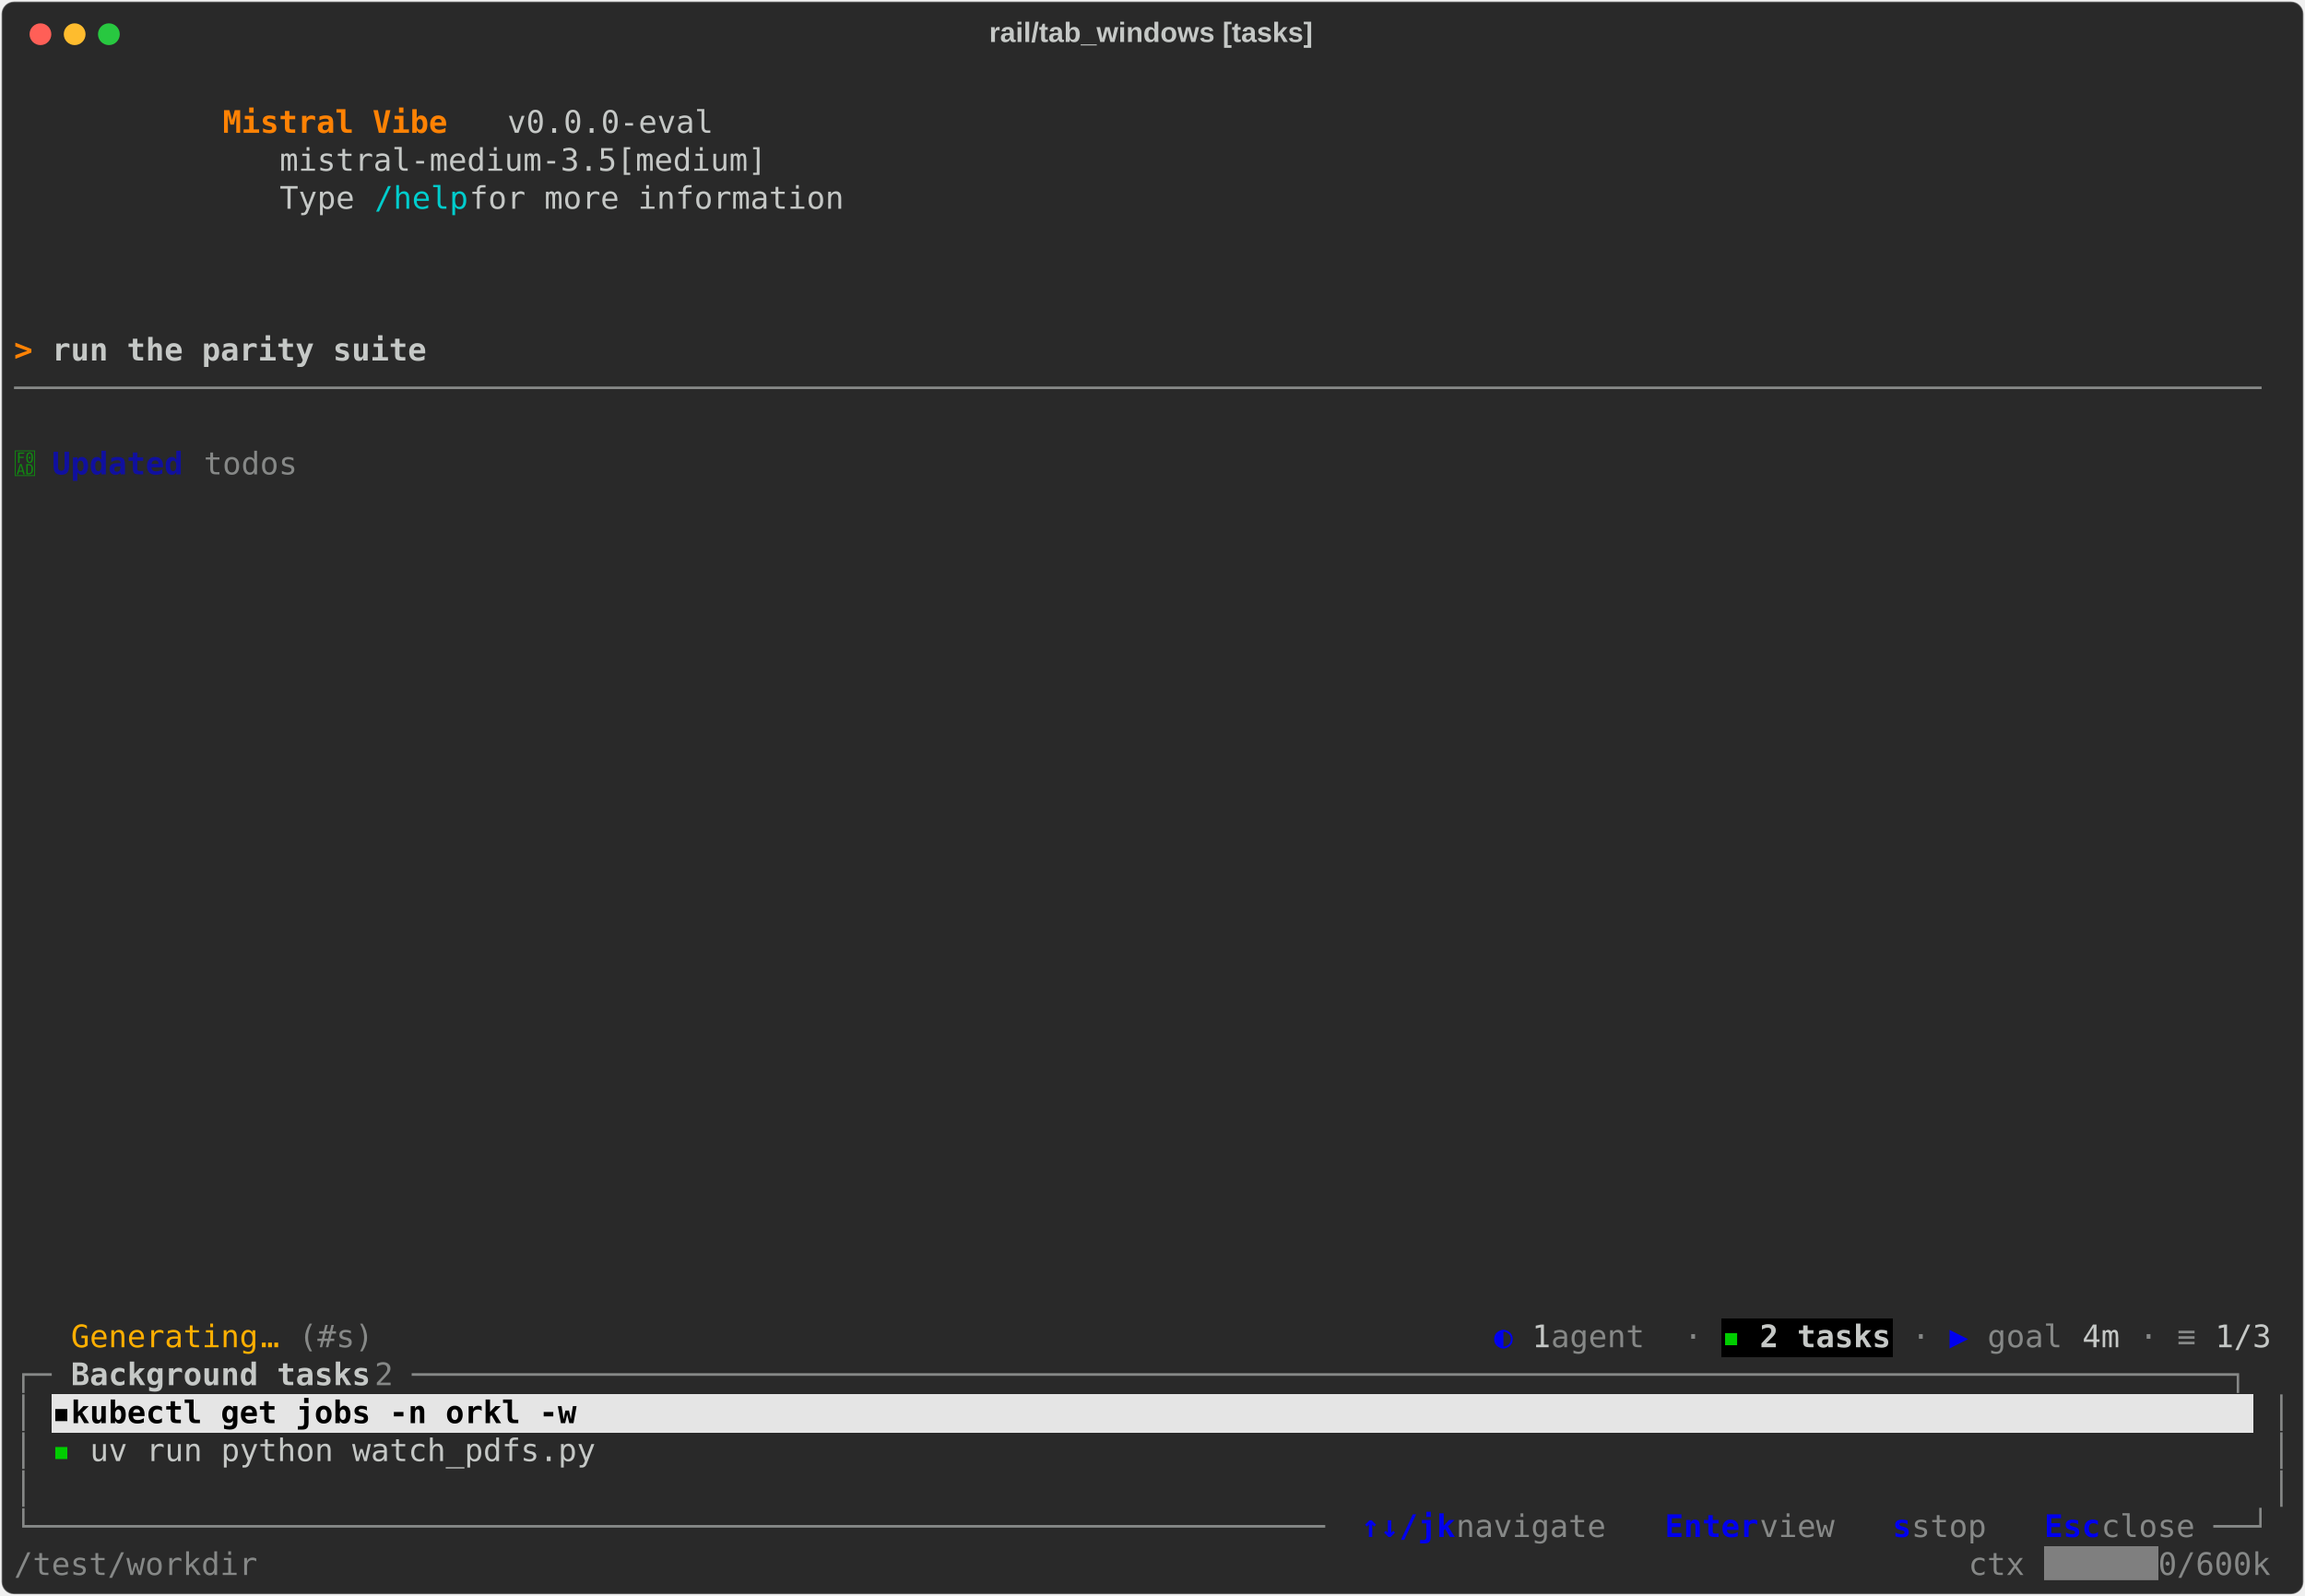
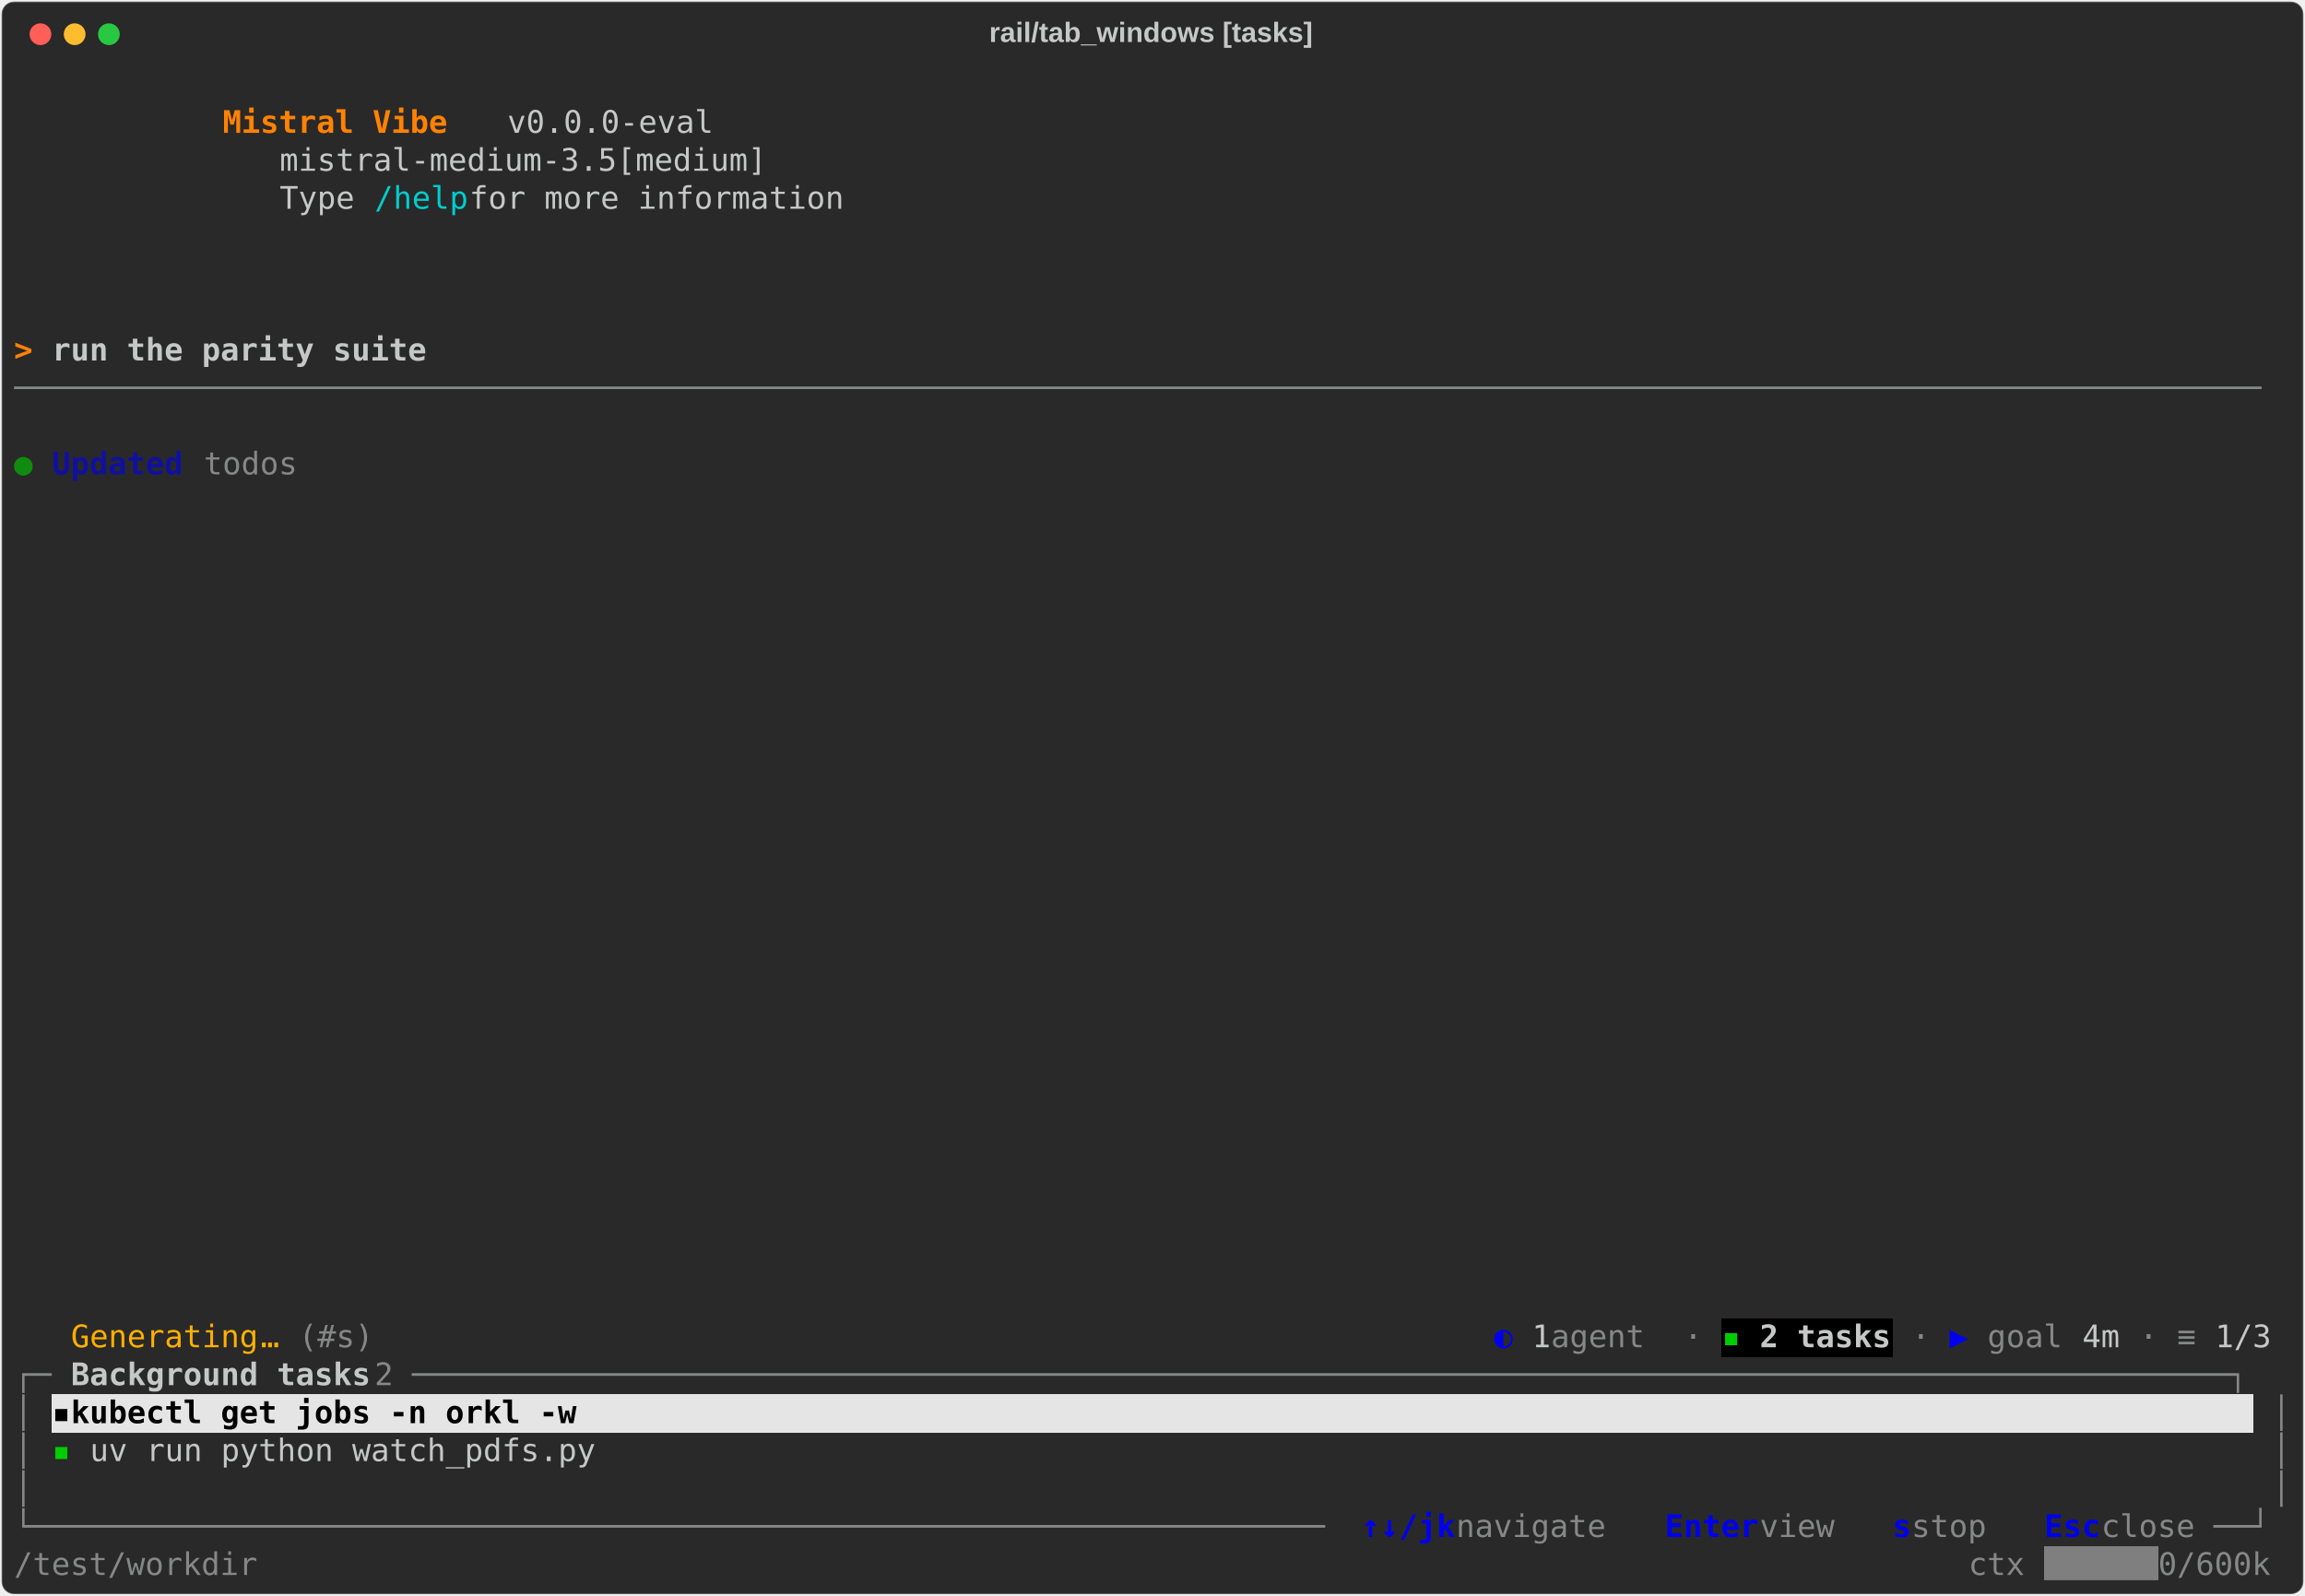
<svg xmlns="http://www.w3.org/2000/svg" class="rich-terminal" viewBox="0 0 1482 1026.0">
  <style>

    @font-face {
        font-family: "Fira Code";
        src: local("FiraCode-Regular"),
                url("https://cdnjs.cloudflare.com/ajax/libs/firacode/6.2.0/woff2/FiraCode-Regular.woff2") format("woff2"),
                url("https://cdnjs.cloudflare.com/ajax/libs/firacode/6.2.0/woff/FiraCode-Regular.woff") format("woff");
        font-style: normal;
        font-weight: 400;
    }
    @font-face {
        font-family: "Fira Code";
        src: local("FiraCode-Bold"),
                url("https://cdnjs.cloudflare.com/ajax/libs/firacode/6.2.0/woff2/FiraCode-Bold.woff2") format("woff2"),
                url("https://cdnjs.cloudflare.com/ajax/libs/firacode/6.2.0/woff/FiraCode-Bold.woff") format("woff");
        font-style: bold;
        font-weight: 700;
    }

    .vibe-matrix {
        font-family: Fira Code, monospace;
        font-size: 20px;
        line-height: 24.4px;
        font-variant-east-asian: full-width;
    }

    .vibe-title {
        font-size: 18px;
        font-weight: bold;
        font-family: arial;
    }

    .vibe-r1 { fill: #c5c8c6 }
.vibe-r2 { fill: #ff8204;font-weight: bold }
.vibe-r3 { fill: #00cdcd }
.vibe-r4 { fill: #c5c8c6;font-weight: bold }
.vibe-r5 { fill: #868887 }
.vibe-r6 { fill: #108b10 }
.vibe-r7 { fill: #10109f;font-weight: bold }
.vibe-r8 { fill: #ffaf01 }
.vibe-r9 { fill: #0000ee }
.vibe-r10 { fill: #00cd00;font-weight: bold }
.vibe-r11 { fill: #000000;font-weight: bold }
.vibe-r12 { fill: #00cd00 }
.vibe-r13 { fill: #0000ee;font-weight: bold }
.vibe-r14 { fill: #ffffff }
    </style>
  <defs>
    <clipPath id="vibe-clip-terminal">
      <rect x="0" y="0" width="1463.0" height="975.0" />
    </clipPath>
    <clipPath id="vibe-line-0">
      <rect x="0" y="1.5" width="1464" height="24.65" />
    </clipPath>
    <clipPath id="vibe-line-1">
      <rect x="0" y="25.9" width="1464" height="24.65" />
    </clipPath>
    <clipPath id="vibe-line-2">
      <rect x="0" y="50.3" width="1464" height="24.65" />
    </clipPath>
    <clipPath id="vibe-line-3">
      <rect x="0" y="74.7" width="1464" height="24.65" />
    </clipPath>
    <clipPath id="vibe-line-4">
      <rect x="0" y="99.1" width="1464" height="24.65" />
    </clipPath>
    <clipPath id="vibe-line-5">
      <rect x="0" y="123.5" width="1464" height="24.65" />
    </clipPath>
    <clipPath id="vibe-line-6">
      <rect x="0" y="147.9" width="1464" height="24.65" />
    </clipPath>
    <clipPath id="vibe-line-7">
      <rect x="0" y="172.3" width="1464" height="24.65" />
    </clipPath>
    <clipPath id="vibe-line-8">
      <rect x="0" y="196.7" width="1464" height="24.65" />
    </clipPath>
    <clipPath id="vibe-line-9">
      <rect x="0" y="221.1" width="1464" height="24.65" />
    </clipPath>
    <clipPath id="vibe-line-10">
      <rect x="0" y="245.5" width="1464" height="24.65" />
    </clipPath>
    <clipPath id="vibe-line-11">
      <rect x="0" y="269.9" width="1464" height="24.65" />
    </clipPath>
    <clipPath id="vibe-line-12">
      <rect x="0" y="294.3" width="1464" height="24.65" />
    </clipPath>
    <clipPath id="vibe-line-13">
      <rect x="0" y="318.7" width="1464" height="24.65" />
    </clipPath>
    <clipPath id="vibe-line-14">
      <rect x="0" y="343.1" width="1464" height="24.65" />
    </clipPath>
    <clipPath id="vibe-line-15">
      <rect x="0" y="367.5" width="1464" height="24.65" />
    </clipPath>
    <clipPath id="vibe-line-16">
      <rect x="0" y="391.9" width="1464" height="24.65" />
    </clipPath>
    <clipPath id="vibe-line-17">
      <rect x="0" y="416.3" width="1464" height="24.65" />
    </clipPath>
    <clipPath id="vibe-line-18">
      <rect x="0" y="440.7" width="1464" height="24.65" />
    </clipPath>
    <clipPath id="vibe-line-19">
      <rect x="0" y="465.1" width="1464" height="24.65" />
    </clipPath>
    <clipPath id="vibe-line-20">
      <rect x="0" y="489.5" width="1464" height="24.65" />
    </clipPath>
    <clipPath id="vibe-line-21">
      <rect x="0" y="513.9" width="1464" height="24.65" />
    </clipPath>
    <clipPath id="vibe-line-22">
      <rect x="0" y="538.3" width="1464" height="24.65" />
    </clipPath>
    <clipPath id="vibe-line-23">
      <rect x="0" y="562.7" width="1464" height="24.65" />
    </clipPath>
    <clipPath id="vibe-line-24">
      <rect x="0" y="587.1" width="1464" height="24.65" />
    </clipPath>
    <clipPath id="vibe-line-25">
      <rect x="0" y="611.5" width="1464" height="24.65" />
    </clipPath>
    <clipPath id="vibe-line-26">
      <rect x="0" y="635.9" width="1464" height="24.65" />
    </clipPath>
    <clipPath id="vibe-line-27">
      <rect x="0" y="660.3" width="1464" height="24.65" />
    </clipPath>
    <clipPath id="vibe-line-28">
      <rect x="0" y="684.7" width="1464" height="24.65" />
    </clipPath>
    <clipPath id="vibe-line-29">
      <rect x="0" y="709.1" width="1464" height="24.65" />
    </clipPath>
    <clipPath id="vibe-line-30">
      <rect x="0" y="733.5" width="1464" height="24.65" />
    </clipPath>
    <clipPath id="vibe-line-31">
      <rect x="0" y="757.9" width="1464" height="24.65" />
    </clipPath>
    <clipPath id="vibe-line-32">
      <rect x="0" y="782.3" width="1464" height="24.65" />
    </clipPath>
    <clipPath id="vibe-line-33">
      <rect x="0" y="806.7" width="1464" height="24.65" />
    </clipPath>
    <clipPath id="vibe-line-34">
      <rect x="0" y="831.1" width="1464" height="24.65" />
    </clipPath>
    <clipPath id="vibe-line-35">
      <rect x="0" y="855.5" width="1464" height="24.65" />
    </clipPath>
    <clipPath id="vibe-line-36">
      <rect x="0" y="879.9" width="1464" height="24.65" />
    </clipPath>
    <clipPath id="vibe-line-37">
      <rect x="0" y="904.3" width="1464" height="24.65" />
    </clipPath>
    <clipPath id="vibe-line-38">
      <rect x="0" y="928.7" width="1464" height="24.65" />
    </clipPath>
  </defs>
  <rect fill="#292929" stroke="rgba(255,255,255,0.35)" stroke-width="1" x="1" y="1" width="1480" height="1024" rx="8" />
  <text class="vibe-title" fill="#c5c8c6" text-anchor="middle" x="740" y="27">rail/tab_windows [tasks]</text>
  <g transform="translate(26,22)">
    <circle cx="0" cy="0" r="7" fill="#ff5f57" />
    <circle cx="22" cy="0" r="7" fill="#febc2e" />
    <circle cx="44" cy="0" r="7" fill="#28c840" />
  </g>
  <g transform="translate(9, 41)" clip-path="url(#vibe-clip-terminal)">
    <rect fill="#000000" x="1098" y="806.7" width="12.2" height="24.65" shape-rendering="crispEdges" />
    <rect fill="#000000" x="1110.2" y="806.7" width="12.2" height="24.65" shape-rendering="crispEdges" />
    <rect fill="#000000" x="1122.4" y="806.7" width="85.4" height="24.65" shape-rendering="crispEdges" />
    <rect fill="#e5e5e5" x="24.4" y="855.5" width="12.2" height="24.65" shape-rendering="crispEdges" />
    <rect fill="#e5e5e5" x="36.6" y="855.5" width="1403" height="24.65" shape-rendering="crispEdges" />
    <rect fill="#7f7f7f" x="1305.4" y="953.1" width="73.2" height="24.65" shape-rendering="crispEdges" />
    <g class="vibe-matrix">
      <text class="vibe-r1" x="1464" y="20" textLength="12.2" clip-path="url(#vibe-line-0)">
</text>
      <text class="vibe-r2" x="134.2 146.4 158.6 170.8 183 195.2 207.4 219.6 231.8 244 256.2 268.4 280.6 292.8 305" y="44.4" clip-path="url(#vibe-line-1)" style="font-variant-ligatures:none;font-kerning:none">   Mistral Vibe</text>
      <text class="vibe-r1" x="317.2 329.4 341.6 353.8 366 378.2 390.4 402.6 414.8 427 439.2 451.4 463.6 475.8 488 500.2 512.4 524.6 536.8 549 561.2 573.4 585.6 597.8 610 622.2 634.4 646.6 658.8 671 683.2 695.4 707.6 719.8 732 744.2 756.4 768.6 780.8 793 805.2 817.4 829.6 841.8 854 866.2 878.4 890.6 902.8 915 927.2 939.4 951.6 963.8 976 988.2 1000.4 1012.6 1024.8 1037 1049.2 1061.4 1073.6 1085.8 1098 1110.2 1122.4 1134.6 1146.8 1159 1171.2 1183.4 1195.6 1207.8 1220 1232.2 1244.4 1256.6 1268.8 1281 1293.2 1305.4 1317.6 1329.8 1342 1354.2 1366.4 1378.6 1390.8 1403 1415.2 1427.4 1439.6 1451.8" y="44.4" clip-path="url(#vibe-line-1)" style="font-variant-ligatures:none;font-kerning:none"> v0.0.0-eval                                                                                  </text>
      <text class="vibe-r1" x="1464" y="44.4" textLength="12.2" clip-path="url(#vibe-line-1)">
</text>
      <text class="vibe-r1" x="170.8 183 195.2 207.4 219.6 231.8 244 256.2 268.4 280.6 292.8 305 317.2 329.4 341.6 353.8 366 378.2 390.4 402.6 414.8 427 439.2 451.4 463.6 475.8 488 500.2 512.4 524.6 536.8 549 561.2 573.4 585.6 597.8 610 622.2 634.4 646.6 658.8 671 683.2 695.4 707.6 719.8 732 744.2 756.4 768.6 780.8 793 805.2 817.4 829.6 841.8 854 866.2 878.4 890.6 902.8 915 927.2 939.4 951.6 963.8 976 988.2 1000.4 1012.6 1024.8 1037 1049.2 1061.4 1073.6 1085.8 1098 1110.2 1122.4 1134.6 1146.8 1159 1171.2 1183.4 1195.6 1207.8 1220 1232.2 1244.4 1256.6 1268.8 1281 1293.2 1305.4 1317.6 1329.8 1342 1354.2 1366.4 1378.6 1390.8 1403 1415.2 1427.4 1439.6 1451.8" y="68.8" clip-path="url(#vibe-line-2)" style="font-variant-ligatures:none;font-kerning:none">mistral-medium-3.5[medium]                                                                                </text>
      <text class="vibe-r1" x="1464" y="68.8" textLength="12.2" clip-path="url(#vibe-line-2)">
</text>
      <text class="vibe-r1" x="170.8 183 195.2 207.4 219.6" y="93.2" clip-path="url(#vibe-line-3)" style="font-variant-ligatures:none;font-kerning:none">Type </text>
      <text class="vibe-r3" x="231.8 244 256.2 268.4 280.6" y="93.2" clip-path="url(#vibe-line-3)" style="font-variant-ligatures:none;font-kerning:none">/help</text>
      <text class="vibe-r1" x="292.8 305 317.2 329.4 341.6 353.8 366 378.2 390.4 402.6 414.8 427 439.2 451.4 463.6 475.8 488 500.2 512.4 524.6 536.8 549 561.2 573.4 585.6 597.8 610 622.2 634.4 646.6 658.8 671 683.2 695.4 707.6 719.8 732 744.2 756.4 768.6 780.8 793 805.2 817.4 829.6 841.8 854 866.2 878.4 890.6 902.8 915 927.2 939.4 951.6 963.8 976 988.2 1000.4 1012.6 1024.8 1037 1049.2 1061.4 1073.6 1085.8 1098 1110.2 1122.4 1134.6 1146.8 1159 1171.2 1183.4 1195.6 1207.8 1220 1232.2 1244.4 1256.6 1268.8 1281 1293.2 1305.4 1317.6 1329.8 1342 1354.2 1366.4 1378.6 1390.8 1403 1415.2 1427.4 1439.6 1451.8" y="93.2" clip-path="url(#vibe-line-3)" style="font-variant-ligatures:none;font-kerning:none"> for more information                                                                           </text>
      <text class="vibe-r1" x="1464" y="93.2" textLength="12.2" clip-path="url(#vibe-line-3)">
</text>
      <text class="vibe-r1" x="1464" y="117.6" textLength="12.2" clip-path="url(#vibe-line-4)">
</text>
      <text class="vibe-r1" x="1464" y="142" textLength="12.2" clip-path="url(#vibe-line-5)">
</text>
      <text class="vibe-r1" x="1464" y="166.4" textLength="12.2" clip-path="url(#vibe-line-6)">
</text>
      <text class="vibe-r2" x="0 12.2" y="190.8" clip-path="url(#vibe-line-7)" style="font-variant-ligatures:none;font-kerning:none">&gt; </text>
      <text class="vibe-r4" x="24.4 36.6 48.8 61 73.2 85.4 97.6 109.8 122 134.2 146.4 158.6 170.8 183 195.2 207.4 219.6 231.8 244 256.2" y="190.8" clip-path="url(#vibe-line-7)" style="font-variant-ligatures:none;font-kerning:none">run the parity suite</text>
      <text class="vibe-r1" x="1464" y="190.8" textLength="12.2" clip-path="url(#vibe-line-7)">
</text>
      <text class="vibe-r5" x="0 12.2 24.4 36.6 48.8 61 73.2 85.4 97.6 109.8 122 134.2 146.4 158.6 170.8 183 195.2 207.4 219.6 231.8 244 256.2 268.4 280.6 292.8 305 317.2 329.4 341.6 353.8 366 378.2 390.4 402.6 414.8 427 439.2 451.4 463.6 475.8 488 500.2 512.4 524.6 536.8 549 561.2 573.4 585.6 597.8 610 622.2 634.4 646.6 658.8 671 683.2 695.4 707.6 719.8 732 744.2 756.4 768.6 780.8 793 805.2 817.4 829.6 841.8 854 866.2 878.4 890.6 902.8 915 927.2 939.4 951.6 963.8 976 988.2 1000.4 1012.6 1024.8 1037 1049.2 1061.4 1073.6 1085.8 1098 1110.2 1122.4 1134.6 1146.8 1159 1171.2 1183.4 1195.6 1207.8 1220 1232.2 1244.4 1256.6 1268.8 1281 1293.2 1305.4 1317.6 1329.8 1342 1354.2 1366.4 1378.6 1390.8 1403 1415.2 1427.4 1439.6 1451.8" y="215.2" clip-path="url(#vibe-line-8)" style="font-variant-ligatures:none;font-kerning:none">────────────────────────────────────────────────────────────────────────────────────────────────────────────────────────</text>
      <text class="vibe-r1" x="1464" y="215.2" textLength="12.2" clip-path="url(#vibe-line-8)">
</text>
      <text class="vibe-r1" x="1464" y="239.6" textLength="12.2" clip-path="url(#vibe-line-9)">
</text>
-       <text class="vibe-r6" x="0" y="264" textLength="12.2" clip-path="url(#vibe-line-10)"></text>
+       <text class="vibe-r6" x="0" y="264" textLength="12.2" clip-path="url(#vibe-line-10)">●</text>
      <text class="vibe-r7" x="24.4 36.6 48.8 61 73.2 85.4 97.6" y="264" clip-path="url(#vibe-line-10)" style="font-variant-ligatures:none;font-kerning:none">Updated</text>
      <text class="vibe-r5" x="122 134.2 146.4 158.6 170.8" y="264" clip-path="url(#vibe-line-10)" style="font-variant-ligatures:none;font-kerning:none">todos</text>
      <text class="vibe-r1" x="1464" y="264" textLength="12.2" clip-path="url(#vibe-line-10)">
</text>
      <text class="vibe-r1" x="1464" y="288.4" textLength="12.2" clip-path="url(#vibe-line-11)">
</text>
      <text class="vibe-r1" x="1464" y="312.8" textLength="12.2" clip-path="url(#vibe-line-12)">
</text>
      <text class="vibe-r1" x="1464" y="337.2" textLength="12.2" clip-path="url(#vibe-line-13)">
</text>
      <text class="vibe-r1" x="1464" y="361.6" textLength="12.2" clip-path="url(#vibe-line-14)">
</text>
      <text class="vibe-r1" x="1464" y="386" textLength="12.2" clip-path="url(#vibe-line-15)">
</text>
      <text class="vibe-r1" x="1464" y="410.4" textLength="12.2" clip-path="url(#vibe-line-16)">
</text>
      <text class="vibe-r1" x="1464" y="434.8" textLength="12.2" clip-path="url(#vibe-line-17)">
</text>
      <text class="vibe-r1" x="1464" y="459.2" textLength="12.2" clip-path="url(#vibe-line-18)">
</text>
      <text class="vibe-r1" x="1464" y="483.6" textLength="12.2" clip-path="url(#vibe-line-19)">
</text>
      <text class="vibe-r1" x="1464" y="508" textLength="12.2" clip-path="url(#vibe-line-20)">
</text>
      <text class="vibe-r1" x="1464" y="532.4" textLength="12.2" clip-path="url(#vibe-line-21)">
</text>
      <text class="vibe-r1" x="1464" y="556.8" textLength="12.2" clip-path="url(#vibe-line-22)">
</text>
      <text class="vibe-r1" x="1464" y="581.2" textLength="12.2" clip-path="url(#vibe-line-23)">
</text>
      <text class="vibe-r1" x="1464" y="605.6" textLength="12.2" clip-path="url(#vibe-line-24)">
</text>
      <text class="vibe-r1" x="1464" y="630" textLength="12.2" clip-path="url(#vibe-line-25)">
</text>
      <text class="vibe-r1" x="1464" y="654.4" textLength="12.2" clip-path="url(#vibe-line-26)">
</text>
      <text class="vibe-r1" x="1464" y="678.8" textLength="12.2" clip-path="url(#vibe-line-27)">
</text>
      <text class="vibe-r1" x="1464" y="703.2" textLength="12.2" clip-path="url(#vibe-line-28)">
</text>
      <text class="vibe-r1" x="1464" y="727.6" textLength="12.2" clip-path="url(#vibe-line-29)">
</text>
      <text class="vibe-r1" x="1464" y="752" textLength="12.2" clip-path="url(#vibe-line-30)">
</text>
      <text class="vibe-r1" x="1464" y="776.4" textLength="12.2" clip-path="url(#vibe-line-31)">
</text>
      <text class="vibe-r1" x="1464" y="800.8" textLength="12.2" clip-path="url(#vibe-line-32)">
</text>
      <text class="vibe-r8" x="36.6 48.8 61 73.2 85.4 97.6 109.8 122 134.2 146.4" y="825.2" clip-path="url(#vibe-line-33)" style="font-variant-ligatures:none;font-kerning:none">Generating</text>
      <text class="vibe-r8" x="158.6" y="825.2" textLength="12.2" clip-path="url(#vibe-line-33)">…</text>
      <text class="vibe-r5" x="183 195.2 207.4 219.6" y="825.2" clip-path="url(#vibe-line-33)" style="font-variant-ligatures:none;font-kerning:none">(#s)</text>
      <text class="vibe-r9" x="951.6" y="825.2" textLength="12.2" clip-path="url(#vibe-line-33)">◐</text>
      <text class="vibe-r1" x="976" y="825.2" textLength="12.2" clip-path="url(#vibe-line-33)">1</text>
      <text class="vibe-r5" x="988.2 1000.4 1012.6 1024.8 1037 1049.2 1061.4" y="825.2" clip-path="url(#vibe-line-33)" style="font-variant-ligatures:none;font-kerning:none"> agent </text>
      <text class="vibe-r5" x="1073.6" y="825.2" textLength="12.2" clip-path="url(#vibe-line-33)">·</text>
      <text class="vibe-r10" x="1098" y="825.2" textLength="12.2" clip-path="url(#vibe-line-33)">▪</text>
      <text class="vibe-r4" x="1122.4 1134.6 1146.8 1159 1171.2 1183.4 1195.6" y="825.2" clip-path="url(#vibe-line-33)" style="font-variant-ligatures:none;font-kerning:none">2 tasks</text>
      <text class="vibe-r5" x="1220" y="825.2" textLength="12.2" clip-path="url(#vibe-line-33)">·</text>
      <text class="vibe-r9" x="1244.4" y="825.2" textLength="12.2" clip-path="url(#vibe-line-33)">▶</text>
      <text class="vibe-r5" x="1268.8 1281 1293.2 1305.4 1317.6" y="825.2" clip-path="url(#vibe-line-33)" style="font-variant-ligatures:none;font-kerning:none">goal </text>
      <text class="vibe-r1" x="1329.8 1342" y="825.2" clip-path="url(#vibe-line-33)" style="font-variant-ligatures:none;font-kerning:none">4m</text>
      <text class="vibe-r5" x="1366.4" y="825.2" textLength="12.2" clip-path="url(#vibe-line-33)">·</text>
      <text class="vibe-r5" x="1390.8" y="825.2" textLength="12.2" clip-path="url(#vibe-line-33)">≡</text>
      <text class="vibe-r1" x="1415.2 1427.4 1439.6 1451.8" y="825.2" clip-path="url(#vibe-line-33)" style="font-variant-ligatures:none;font-kerning:none">1/3 </text>
      <text class="vibe-r1" x="1464" y="825.2" textLength="12.2" clip-path="url(#vibe-line-33)">
</text>
      <text class="vibe-r5" x="0 12.2 24.4" y="849.6" clip-path="url(#vibe-line-34)" style="font-variant-ligatures:none;font-kerning:none">┌─ </text>
      <text class="vibe-r4" x="36.6 48.8 61 73.2 85.4 97.6 109.8 122 134.2 146.4 158.6 170.8 183 195.2 207.4 219.6" y="849.6" clip-path="url(#vibe-line-34)" style="font-variant-ligatures:none;font-kerning:none">Background tasks</text>
      <text class="vibe-r5" x="231.8 244 256.2 268.4 280.6 292.8 305 317.2 329.4 341.6 353.8 366 378.2 390.4 402.6 414.8 427 439.2 451.4 463.6 475.8 488 500.2 512.4 524.6 536.8 549 561.2 573.4 585.6 597.8 610 622.2 634.4 646.6 658.8 671 683.2 695.4 707.6 719.8 732 744.2 756.4 768.6 780.8 793 805.2 817.4 829.6 841.8 854 866.2 878.4 890.6 902.8 915 927.2 939.4 951.6 963.8 976 988.2 1000.4 1012.6 1024.8 1037 1049.2 1061.4 1073.6 1085.8 1098 1110.2 1122.4 1134.6 1146.8 1159 1171.2 1183.4 1195.6 1207.8 1220 1232.2 1244.4 1256.6 1268.8 1281 1293.2 1305.4 1317.6 1329.8 1342 1354.2 1366.4 1378.6 1390.8 1403 1415.2 1427.4 1439.6 1451.8" y="849.6" clip-path="url(#vibe-line-34)" style="font-variant-ligatures:none;font-kerning:none"> 2 ─────────────────────────────────────────────────────────────────────────────────────────────────┐</text>
      <text class="vibe-r1" x="1464" y="849.6" textLength="12.2" clip-path="url(#vibe-line-34)">
</text>
      <text class="vibe-r5" x="0" y="874" textLength="12.2" clip-path="url(#vibe-line-35)">│</text>
      <text class="vibe-r11" x="24.4" y="874" textLength="12.2" clip-path="url(#vibe-line-35)">▪</text>
      <text class="vibe-r11" x="36.6 48.8 61 73.2 85.4 97.6 109.8 122 134.2 146.4 158.6 170.8 183 195.2 207.4 219.6 231.8 244 256.2 268.4 280.6 292.8 305 317.2 329.4 341.6 353.8 366 378.2 390.4 402.6 414.8 427 439.2 451.4 463.6 475.8 488 500.2 512.4 524.6 536.8 549 561.2 573.4 585.6 597.8 610 622.2 634.4 646.6 658.8 671 683.2 695.4 707.6 719.8 732 744.2 756.4 768.6 780.8 793 805.2 817.4 829.6 841.8 854 866.2 878.4 890.6 902.8 915 927.2 939.4 951.6 963.8 976 988.2 1000.4 1012.6 1024.8 1037 1049.2 1061.4 1073.6 1085.8 1098 1110.2 1122.4 1134.6 1146.8 1159 1171.2 1183.4 1195.6 1207.8 1220 1232.2 1244.4 1256.6 1268.8 1281 1293.2 1305.4 1317.6 1329.8 1342 1354.2 1366.4 1378.6 1390.8 1403 1415.2 1427.4" y="874" clip-path="url(#vibe-line-35)" style="font-variant-ligatures:none;font-kerning:none"> kubectl get jobs -n orkl -w                                                                                       </text>
      <text class="vibe-r5" x="1451.8" y="874" textLength="12.2" clip-path="url(#vibe-line-35)">│</text>
      <text class="vibe-r1" x="1464" y="874" textLength="12.2" clip-path="url(#vibe-line-35)">
</text>
      <text class="vibe-r5" x="0" y="898.4" textLength="12.2" clip-path="url(#vibe-line-36)">│</text>
      <text class="vibe-r12" x="24.4" y="898.4" textLength="12.2" clip-path="url(#vibe-line-36)">▪</text>
      <text class="vibe-r1" x="48.8 61 73.2 85.4 97.6 109.8 122 134.2 146.4 158.6 170.8 183 195.2 207.4 219.6 231.8 244 256.2 268.4 280.6 292.8 305 317.2 329.4 341.6 353.8 366 378.2 390.4 402.6 414.8 427 439.2 451.4 463.6 475.8 488 500.2 512.4 524.6 536.8 549 561.2 573.4 585.6 597.8 610 622.2 634.4 646.6 658.8 671 683.2 695.4 707.6 719.8 732 744.2 756.4 768.6 780.8 793 805.2 817.4 829.6 841.8 854 866.2 878.4 890.6 902.8 915 927.2 939.4 951.6 963.8 976 988.2 1000.4 1012.6 1024.8 1037 1049.2 1061.4 1073.6 1085.8 1098 1110.2 1122.4 1134.6 1146.8 1159 1171.2 1183.4 1195.6 1207.8 1220 1232.2 1244.4 1256.6 1268.8 1281 1293.2 1305.4 1317.6 1329.8 1342 1354.2 1366.4 1378.6 1390.8 1403 1415.2 1427.4 1439.6" y="898.4" clip-path="url(#vibe-line-36)" style="font-variant-ligatures:none;font-kerning:none">uv run python watch_pdfs.py                                                                                        </text>
      <text class="vibe-r5" x="1451.8" y="898.4" textLength="12.2" clip-path="url(#vibe-line-36)">│</text>
      <text class="vibe-r1" x="1464" y="898.4" textLength="12.2" clip-path="url(#vibe-line-36)">
</text>
      <text class="vibe-r5" x="0" y="922.8" textLength="12.2" clip-path="url(#vibe-line-37)">│</text>
      <text class="vibe-r5" x="1451.8" y="922.8" textLength="12.2" clip-path="url(#vibe-line-37)">│</text>
      <text class="vibe-r1" x="1464" y="922.8" textLength="12.2" clip-path="url(#vibe-line-37)">
</text>
      <text class="vibe-r5" x="0 12.2 24.4 36.6 48.8 61 73.2 85.4 97.6 109.8 122 134.2 146.4 158.6 170.8 183 195.2 207.4 219.6 231.8 244 256.2 268.4 280.6 292.8 305 317.2 329.4 341.6 353.8 366 378.2 390.4 402.6 414.8 427 439.2 451.4 463.6 475.8 488 500.2 512.4 524.6 536.8 549 561.2 573.4 585.6 597.8 610 622.2 634.4 646.6 658.8 671 683.2 695.4 707.6 719.8 732 744.2 756.4 768.6 780.8 793 805.2 817.4 829.6 841.8 854" y="947.2" clip-path="url(#vibe-line-38)" style="font-variant-ligatures:none;font-kerning:none">└───────────────────────────────────────────────────────────────────── </text>
      <text class="vibe-r13" x="866.2" y="947.2" textLength="12.2" clip-path="url(#vibe-line-38)">↑</text>
      <text class="vibe-r13" x="878.4" y="947.2" textLength="12.2" clip-path="url(#vibe-line-38)">↓</text>
      <text class="vibe-r13" x="890.6 902.8 915" y="947.2" clip-path="url(#vibe-line-38)" style="font-variant-ligatures:none;font-kerning:none">/jk</text>
      <text class="vibe-r5" x="927.2 939.4 951.6 963.8 976 988.2 1000.4 1012.6 1024.8 1037 1049.2" y="947.2" clip-path="url(#vibe-line-38)" style="font-variant-ligatures:none;font-kerning:none"> navigate  </text>
      <text class="vibe-r13" x="1061.4 1073.6 1085.8 1098 1110.2" y="947.2" clip-path="url(#vibe-line-38)" style="font-variant-ligatures:none;font-kerning:none">Enter</text>
      <text class="vibe-r5" x="1122.4 1134.6 1146.8 1159 1171.2 1183.4 1195.6" y="947.2" clip-path="url(#vibe-line-38)" style="font-variant-ligatures:none;font-kerning:none"> view  </text>
      <text class="vibe-r13" x="1207.8" y="947.2" textLength="12.2" clip-path="url(#vibe-line-38)">s</text>
      <text class="vibe-r5" x="1220 1232.2 1244.4 1256.6 1268.8 1281 1293.2" y="947.2" clip-path="url(#vibe-line-38)" style="font-variant-ligatures:none;font-kerning:none"> stop  </text>
      <text class="vibe-r13" x="1305.4 1317.6 1329.8" y="947.2" clip-path="url(#vibe-line-38)" style="font-variant-ligatures:none;font-kerning:none">Esc</text>
      <text class="vibe-r5" x="1342 1354.2 1366.4 1378.6 1390.8 1403 1415.2 1427.4 1439.6 1451.8" y="947.2" clip-path="url(#vibe-line-38)" style="font-variant-ligatures:none;font-kerning:none"> close ──┘</text>
      <text class="vibe-r1" x="1464" y="947.2" textLength="12.2" clip-path="url(#vibe-line-38)">
</text>
      <text class="vibe-r5" x="0 12.2 24.4 36.6 48.8 61 73.2 85.4 97.6 109.8 122 134.2 146.4" y="971.6" clip-path="url(#vibe-line-39)" style="font-variant-ligatures:none;font-kerning:none">/test/workdir</text>
      <text class="vibe-r5" x="1256.6 1268.8 1281 1293.2" y="971.6" clip-path="url(#vibe-line-39)" style="font-variant-ligatures:none;font-kerning:none">ctx </text>
      <text class="vibe-r5" x="1378.6 1390.8 1403 1415.2 1427.4 1439.6 1451.8" y="971.6" clip-path="url(#vibe-line-39)" style="font-variant-ligatures:none;font-kerning:none"> 0/600k</text>
      <text class="vibe-r1" x="1464" y="971.6" textLength="12.2" clip-path="url(#vibe-line-39)">
</text>
    </g>
  </g>
</svg>
